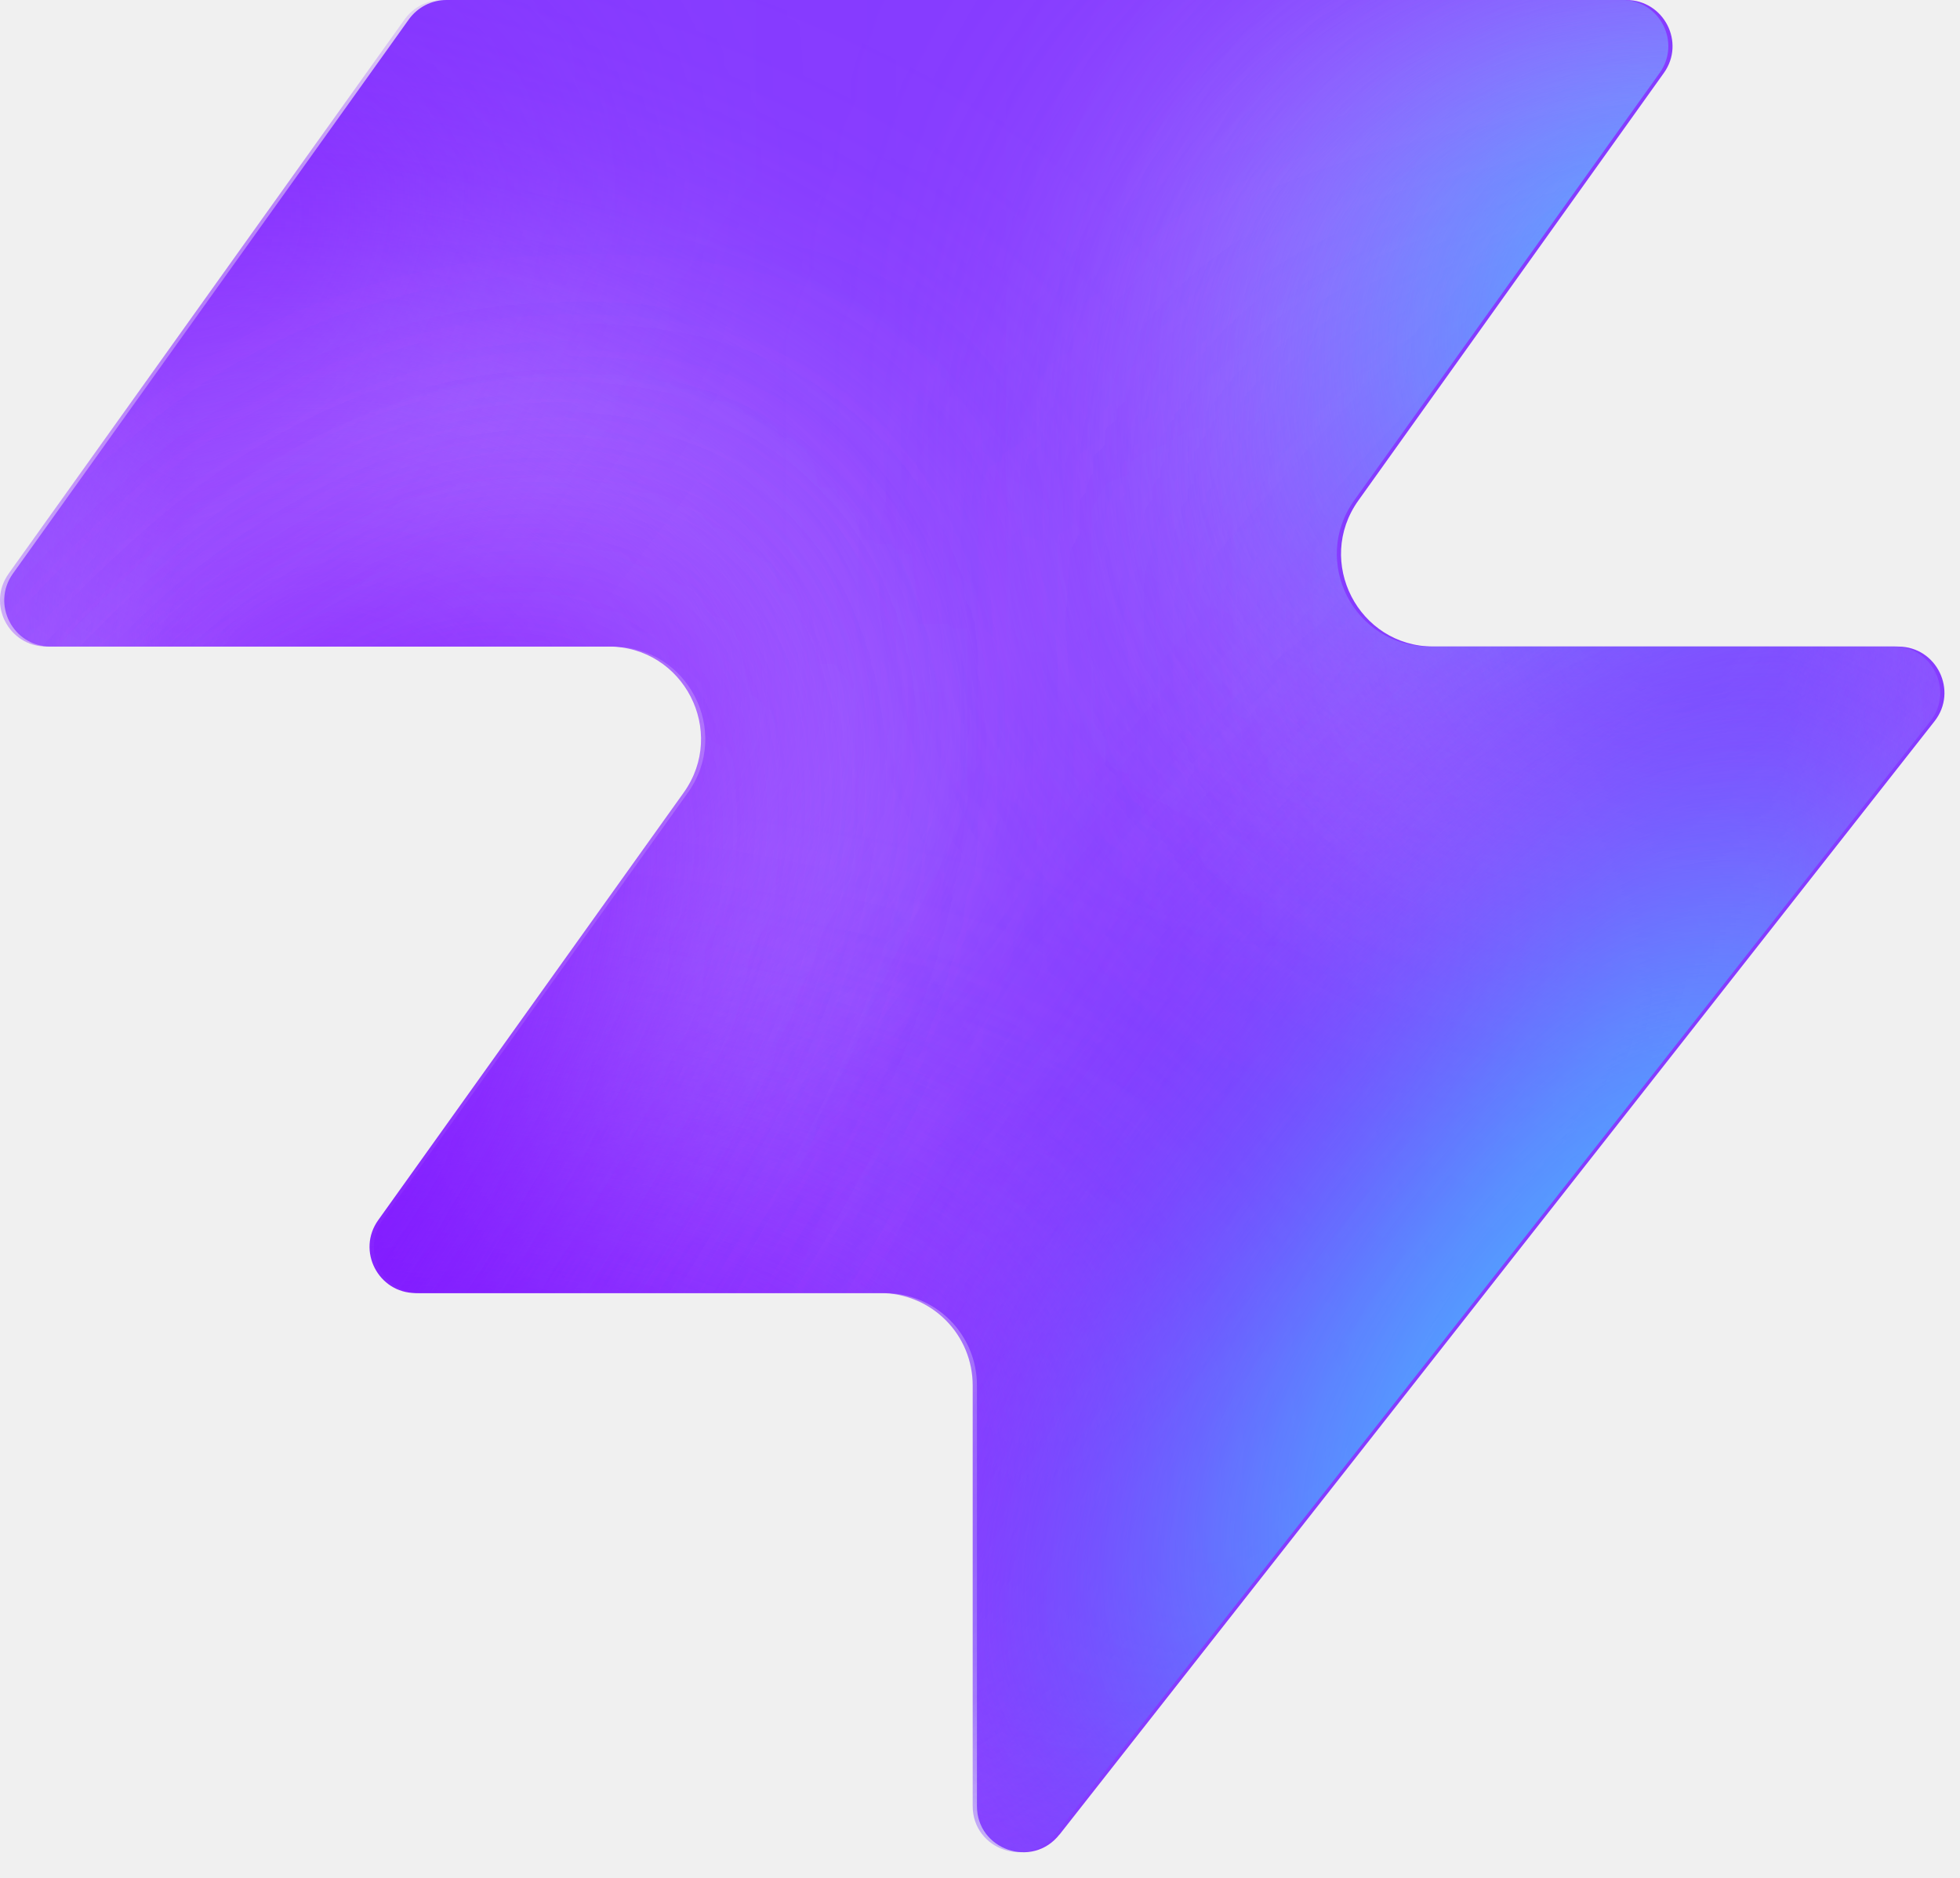
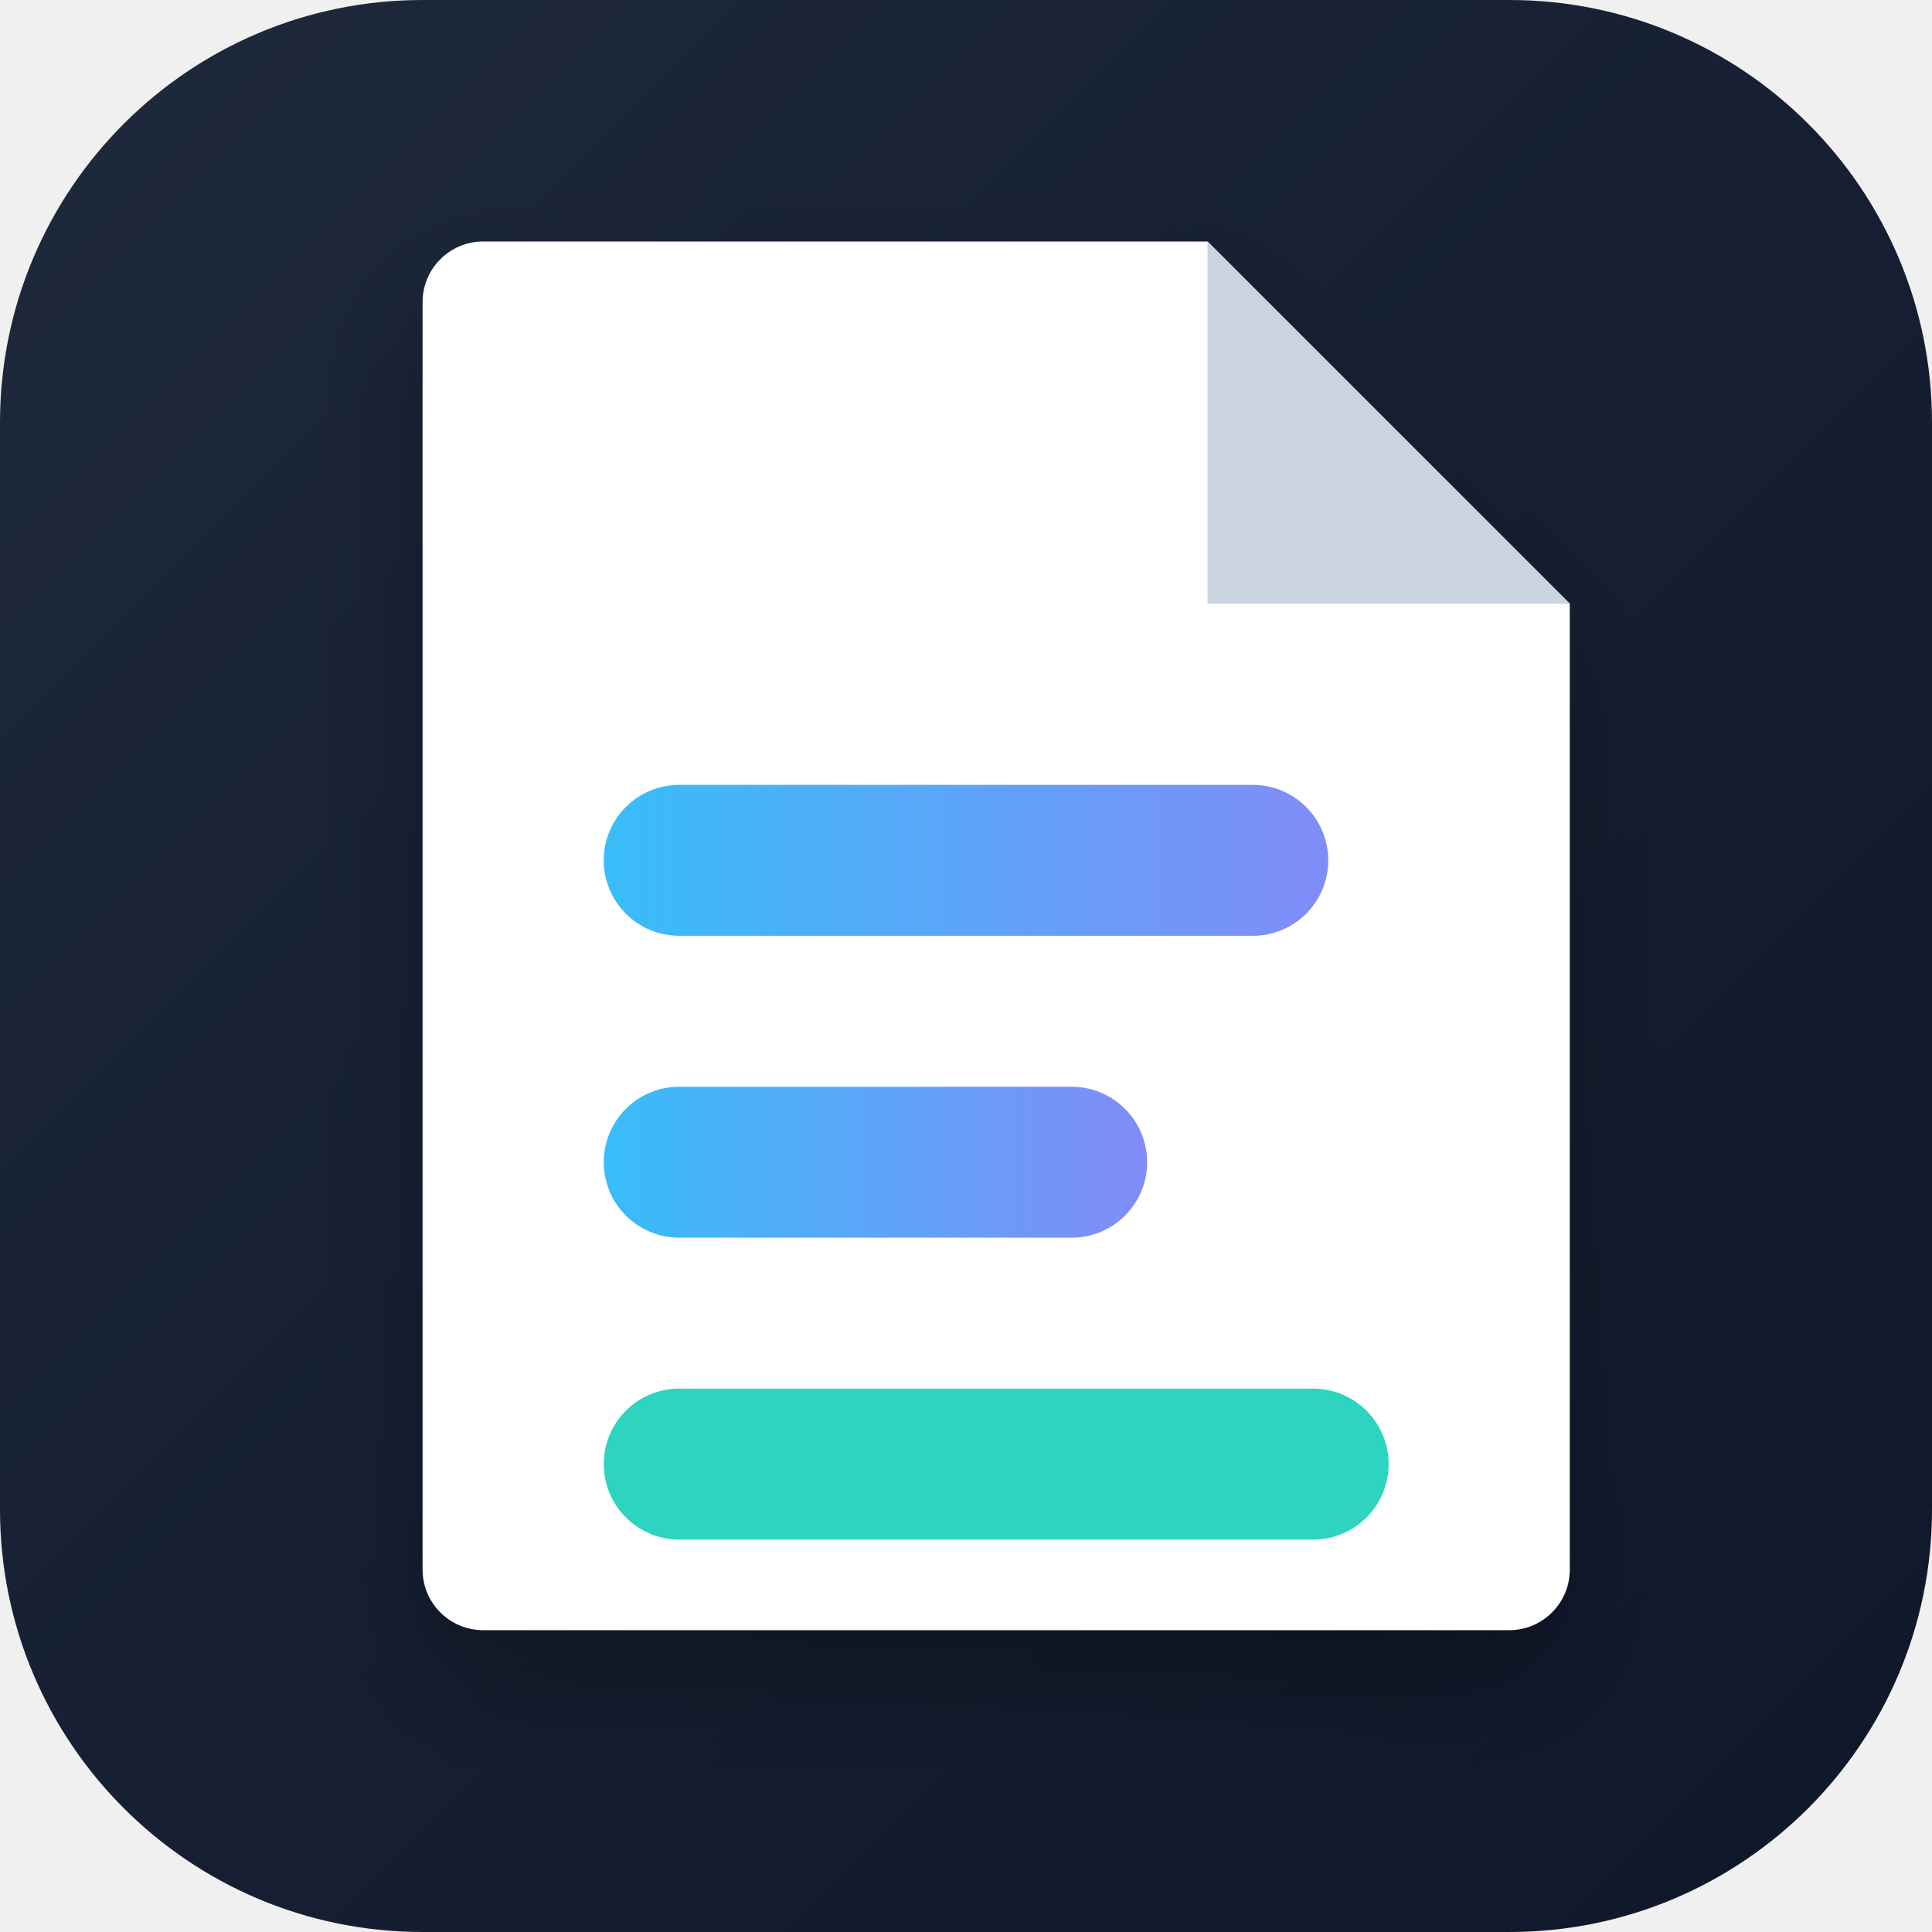
- <svg xmlns="http://www.w3.org/2000/svg" width="48" height="46" fill="none" viewBox="0 0 48 46">
-   <path fill="#863bff" d="M25.946 44.938c-.664.845-2.021.375-2.021-.698V33.937a2.26 2.26 0 0 0-2.262-2.262H10.287c-.92 0-1.456-1.04-.92-1.788l7.48-10.471c1.07-1.497 0-3.578-1.842-3.578H1.237c-.92 0-1.456-1.04-.92-1.788L10.013.474c.214-.297.556-.474.92-.474h28.894c.92 0 1.456 1.04.92 1.788l-7.48 10.471c-1.07 1.498 0 3.579 1.842 3.579h11.377c.943 0 1.473 1.088.89 1.83L25.947 44.94z" style="fill:#863bff;fill:color(display-p3 .525 .23 1);fill-opacity:1" />
-   <mask id="a" width="48" height="46" x="0" y="0" maskUnits="userSpaceOnUse" style="mask-type:alpha">
-     <path fill="#000" d="M25.842 44.938c-.664.844-2.021.375-2.021-.698V33.937a2.26 2.26 0 0 0-2.262-2.262H10.183c-.92 0-1.456-1.04-.92-1.788l7.48-10.471c1.07-1.498 0-3.579-1.842-3.579H1.133c-.92 0-1.456-1.04-.92-1.787L9.91.473c.214-.297.556-.474.92-.474h28.894c.92 0 1.456 1.04.92 1.788l-7.48 10.471c-1.07 1.498 0 3.578 1.842 3.578h11.377c.943 0 1.473 1.088.89 1.832L25.843 44.94z" style="fill:#000;fill-opacity:1" />
-   </mask>
-   <g mask="url(#a)">
-     <g filter="url(#b)">
-       <ellipse cx="5.508" cy="14.704" fill="#ede6ff" rx="5.508" ry="14.704" style="fill:#ede6ff;fill:color(display-p3 .927 .903 1);fill-opacity:1" transform="matrix(.00324 1 1 -.00324 -4.47 31.516)" />
-     </g>
-     <g filter="url(#c)">
-       <ellipse cx="10.399" cy="29.851" fill="#ede6ff" rx="10.399" ry="29.851" style="fill:#ede6ff;fill:color(display-p3 .927 .903 1);fill-opacity:1" transform="matrix(.00324 1 1 -.00324 -39.328 7.883)" />
-     </g>
-     <g filter="url(#d)">
-       <ellipse cx="5.508" cy="30.487" fill="#7e14ff" rx="5.508" ry="30.487" style="fill:#7e14ff;fill:color(display-p3 .492 .077 1);fill-opacity:1" transform="rotate(89.814 -25.913 -14.639)scale(1 -1)" />
-     </g>
-     <g filter="url(#e)">
-       <ellipse cx="5.508" cy="30.599" fill="#7e14ff" rx="5.508" ry="30.599" style="fill:#7e14ff;fill:color(display-p3 .492 .077 1);fill-opacity:1" transform="rotate(89.814 -32.644 -3.334)scale(1 -1)" />
-     </g>
-     <g filter="url(#f)">
-       <ellipse cx="5.508" cy="30.599" fill="#7e14ff" rx="5.508" ry="30.599" style="fill:#7e14ff;fill:color(display-p3 .492 .077 1);fill-opacity:1" transform="matrix(.00324 1 1 -.00324 -34.34 30.47)" />
-     </g>
-     <g filter="url(#g)">
-       <ellipse cx="14.072" cy="22.078" fill="#ede6ff" rx="14.072" ry="22.078" style="fill:#ede6ff;fill:color(display-p3 .927 .903 1);fill-opacity:1" transform="rotate(93.35 24.506 48.493)scale(-1 1)" />
-     </g>
-     <g filter="url(#h)">
-       <ellipse cx="3.47" cy="21.501" fill="#7e14ff" rx="3.47" ry="21.501" style="fill:#7e14ff;fill:color(display-p3 .492 .077 1);fill-opacity:1" transform="rotate(89.009 28.708 47.59)scale(-1 1)" />
-     </g>
-     <g filter="url(#i)">
-       <ellipse cx="3.47" cy="21.501" fill="#7e14ff" rx="3.47" ry="21.501" style="fill:#7e14ff;fill:color(display-p3 .492 .077 1);fill-opacity:1" transform="rotate(89.009 28.708 47.59)scale(-1 1)" />
-     </g>
-     <g filter="url(#j)">
-       <ellipse cx=".387" cy="8.972" fill="#7e14ff" rx="4.407" ry="29.108" style="fill:#7e14ff;fill:color(display-p3 .492 .077 1);fill-opacity:1" transform="rotate(39.51 .387 8.972)" />
-     </g>
-     <g filter="url(#k)">
-       <ellipse cx="47.523" cy="-6.092" fill="#7e14ff" rx="4.407" ry="29.108" style="fill:#7e14ff;fill:color(display-p3 .492 .077 1);fill-opacity:1" transform="rotate(37.892 47.523 -6.092)" />
-     </g>
-     <g filter="url(#l)">
-       <ellipse cx="41.412" cy="6.333" fill="#47bfff" rx="5.971" ry="9.665" style="fill:#47bfff;fill:color(display-p3 .28 .748 1);fill-opacity:1" transform="rotate(37.892 41.412 6.333)" />
-     </g>
-     <g filter="url(#m)">
-       <ellipse cx="-1.879" cy="38.332" fill="#7e14ff" rx="4.407" ry="29.108" style="fill:#7e14ff;fill:color(display-p3 .492 .077 1);fill-opacity:1" transform="rotate(37.892 -1.88 38.332)" />
-     </g>
-     <g filter="url(#n)">
-       <ellipse cx="-1.879" cy="38.332" fill="#7e14ff" rx="4.407" ry="29.108" style="fill:#7e14ff;fill:color(display-p3 .492 .077 1);fill-opacity:1" transform="rotate(37.892 -1.88 38.332)" />
-     </g>
-     <g filter="url(#o)">
-       <ellipse cx="35.651" cy="29.907" fill="#7e14ff" rx="4.407" ry="29.108" style="fill:#7e14ff;fill:color(display-p3 .492 .077 1);fill-opacity:1" transform="rotate(37.892 35.651 29.907)" />
-     </g>
-     <g filter="url(#p)">
-       <ellipse cx="38.418" cy="32.4" fill="#47bfff" rx="5.971" ry="15.297" style="fill:#47bfff;fill:color(display-p3 .28 .748 1);fill-opacity:1" transform="rotate(37.892 38.418 32.4)" />
-     </g>
-   </g>
+ <svg xmlns="http://www.w3.org/2000/svg" viewBox="0 0 64 64" width="100%" height="100%">
  <defs>
-     <filter id="b" width="60.045" height="41.654" x="-19.77" y="16.149" color-interpolation-filters="sRGB" filterUnits="userSpaceOnUse">
-       <feFlood flood-opacity="0" result="BackgroundImageFix" />
-       <feBlend in="SourceGraphic" in2="BackgroundImageFix" result="shape" />
-       <feGaussianBlur result="effect1_foregroundBlur_2002_17158" stdDeviation="7.659" />
-     </filter>
-     <filter id="c" width="90.34" height="51.437" x="-54.613" y="-7.533" color-interpolation-filters="sRGB" filterUnits="userSpaceOnUse">
-       <feFlood flood-opacity="0" result="BackgroundImageFix" />
-       <feBlend in="SourceGraphic" in2="BackgroundImageFix" result="shape" />
-       <feGaussianBlur result="effect1_foregroundBlur_2002_17158" stdDeviation="7.659" />
-     </filter>
-     <filter id="d" width="79.355" height="29.4" x="-49.64" y="2.03" color-interpolation-filters="sRGB" filterUnits="userSpaceOnUse">
-       <feFlood flood-opacity="0" result="BackgroundImageFix" />
-       <feBlend in="SourceGraphic" in2="BackgroundImageFix" result="shape" />
-       <feGaussianBlur result="effect1_foregroundBlur_2002_17158" stdDeviation="4.596" />
-     </filter>
-     <filter id="e" width="79.579" height="29.4" x="-45.045" y="20.029" color-interpolation-filters="sRGB" filterUnits="userSpaceOnUse">
-       <feFlood flood-opacity="0" result="BackgroundImageFix" />
-       <feBlend in="SourceGraphic" in2="BackgroundImageFix" result="shape" />
-       <feGaussianBlur result="effect1_foregroundBlur_2002_17158" stdDeviation="4.596" />
-     </filter>
-     <filter id="f" width="79.579" height="29.4" x="-43.513" y="21.178" color-interpolation-filters="sRGB" filterUnits="userSpaceOnUse">
-       <feFlood flood-opacity="0" result="BackgroundImageFix" />
-       <feBlend in="SourceGraphic" in2="BackgroundImageFix" result="shape" />
-       <feGaussianBlur result="effect1_foregroundBlur_2002_17158" stdDeviation="4.596" />
-     </filter>
-     <filter id="g" width="74.749" height="58.852" x="15.756" y="-17.901" color-interpolation-filters="sRGB" filterUnits="userSpaceOnUse">
-       <feFlood flood-opacity="0" result="BackgroundImageFix" />
-       <feBlend in="SourceGraphic" in2="BackgroundImageFix" result="shape" />
-       <feGaussianBlur result="effect1_foregroundBlur_2002_17158" stdDeviation="7.659" />
-     </filter>
-     <filter id="h" width="61.377" height="25.362" x="23.548" y="2.284" color-interpolation-filters="sRGB" filterUnits="userSpaceOnUse">
-       <feFlood flood-opacity="0" result="BackgroundImageFix" />
-       <feBlend in="SourceGraphic" in2="BackgroundImageFix" result="shape" />
-       <feGaussianBlur result="effect1_foregroundBlur_2002_17158" stdDeviation="4.596" />
-     </filter>
-     <filter id="i" width="61.377" height="25.362" x="23.548" y="2.284" color-interpolation-filters="sRGB" filterUnits="userSpaceOnUse">
-       <feFlood flood-opacity="0" result="BackgroundImageFix" />
-       <feBlend in="SourceGraphic" in2="BackgroundImageFix" result="shape" />
-       <feGaussianBlur result="effect1_foregroundBlur_2002_17158" stdDeviation="4.596" />
-     </filter>
-     <filter id="j" width="56.045" height="63.649" x="-27.636" y="-22.853" color-interpolation-filters="sRGB" filterUnits="userSpaceOnUse">
-       <feFlood flood-opacity="0" result="BackgroundImageFix" />
-       <feBlend in="SourceGraphic" in2="BackgroundImageFix" result="shape" />
-       <feGaussianBlur result="effect1_foregroundBlur_2002_17158" stdDeviation="4.596" />
-     </filter>
-     <filter id="k" width="54.814" height="64.646" x="20.116" y="-38.415" color-interpolation-filters="sRGB" filterUnits="userSpaceOnUse">
-       <feFlood flood-opacity="0" result="BackgroundImageFix" />
-       <feBlend in="SourceGraphic" in2="BackgroundImageFix" result="shape" />
-       <feGaussianBlur result="effect1_foregroundBlur_2002_17158" stdDeviation="4.596" />
-     </filter>
-     <filter id="l" width="33.541" height="35.313" x="24.641" y="-11.323" color-interpolation-filters="sRGB" filterUnits="userSpaceOnUse">
-       <feFlood flood-opacity="0" result="BackgroundImageFix" />
-       <feBlend in="SourceGraphic" in2="BackgroundImageFix" result="shape" />
-       <feGaussianBlur result="effect1_foregroundBlur_2002_17158" stdDeviation="4.596" />
-     </filter>
-     <filter id="m" width="54.814" height="64.646" x="-29.286" y="6.009" color-interpolation-filters="sRGB" filterUnits="userSpaceOnUse">
-       <feFlood flood-opacity="0" result="BackgroundImageFix" />
-       <feBlend in="SourceGraphic" in2="BackgroundImageFix" result="shape" />
-       <feGaussianBlur result="effect1_foregroundBlur_2002_17158" stdDeviation="4.596" />
-     </filter>
-     <filter id="n" width="54.814" height="64.646" x="-29.286" y="6.009" color-interpolation-filters="sRGB" filterUnits="userSpaceOnUse">
-       <feFlood flood-opacity="0" result="BackgroundImageFix" />
-       <feBlend in="SourceGraphic" in2="BackgroundImageFix" result="shape" />
-       <feGaussianBlur result="effect1_foregroundBlur_2002_17158" stdDeviation="4.596" />
-     </filter>
-     <filter id="o" width="54.814" height="64.646" x="8.244" y="-2.416" color-interpolation-filters="sRGB" filterUnits="userSpaceOnUse">
-       <feFlood flood-opacity="0" result="BackgroundImageFix" />
-       <feBlend in="SourceGraphic" in2="BackgroundImageFix" result="shape" />
-       <feGaussianBlur result="effect1_foregroundBlur_2002_17158" stdDeviation="4.596" />
-     </filter>
-     <filter id="p" width="39.409" height="43.623" x="18.713" y="10.588" color-interpolation-filters="sRGB" filterUnits="userSpaceOnUse">
-       <feFlood flood-opacity="0" result="BackgroundImageFix" />
-       <feBlend in="SourceGraphic" in2="BackgroundImageFix" result="shape" />
-       <feGaussianBlur result="effect1_foregroundBlur_2002_17158" stdDeviation="4.596" />
+     <linearGradient id="bgGrad" x1="0%" y1="0%" x2="100%" y2="100%">
+       <stop offset="0%" stop-color="#1E293B" />
+       <stop offset="100%" stop-color="#0F172A" />
+     </linearGradient>
+     <linearGradient id="textGrad" x1="0%" y1="0%" x2="100%" y2="0%">
+       <stop offset="0%" stop-color="#38BDF8" />
+       <stop offset="100%" stop-color="#818CF8" />
+     </linearGradient>
+     <filter id="shadow" x="-10%" y="-10%" width="120%" height="120%">
+       <feDropShadow dx="0" dy="2" stdDeviation="2" flood-color="#000000" flood-opacity="0.3" />
    </filter>
  </defs>
+   <rect width="64" height="64" rx="14" fill="url(#bgGrad)" />
+   <path d="M 16 8            L 40 8            L 52 20            L 52 52            C 52 53.1 51.1 54 50 54            L 16 54            C 14.9 54 14 53.1 14 52            L 14 10            C 14 8.9 14.9 8 16 8 Z" fill="#FFFFFF" filter="url(#shadow)" />
+   <path d="M 40 8            L 40 20            L 52 20 Z" fill="#CBD5E1" />
+   <rect x="20" y="26" width="24" height="5" rx="2.5" fill="url(#textGrad)" />
+   <rect x="20" y="36" width="18" height="5" rx="2.5" fill="url(#textGrad)" />
+   <rect x="20" y="46" width="26" height="5" rx="2.5" fill="#2DD4BF" />
</svg>
